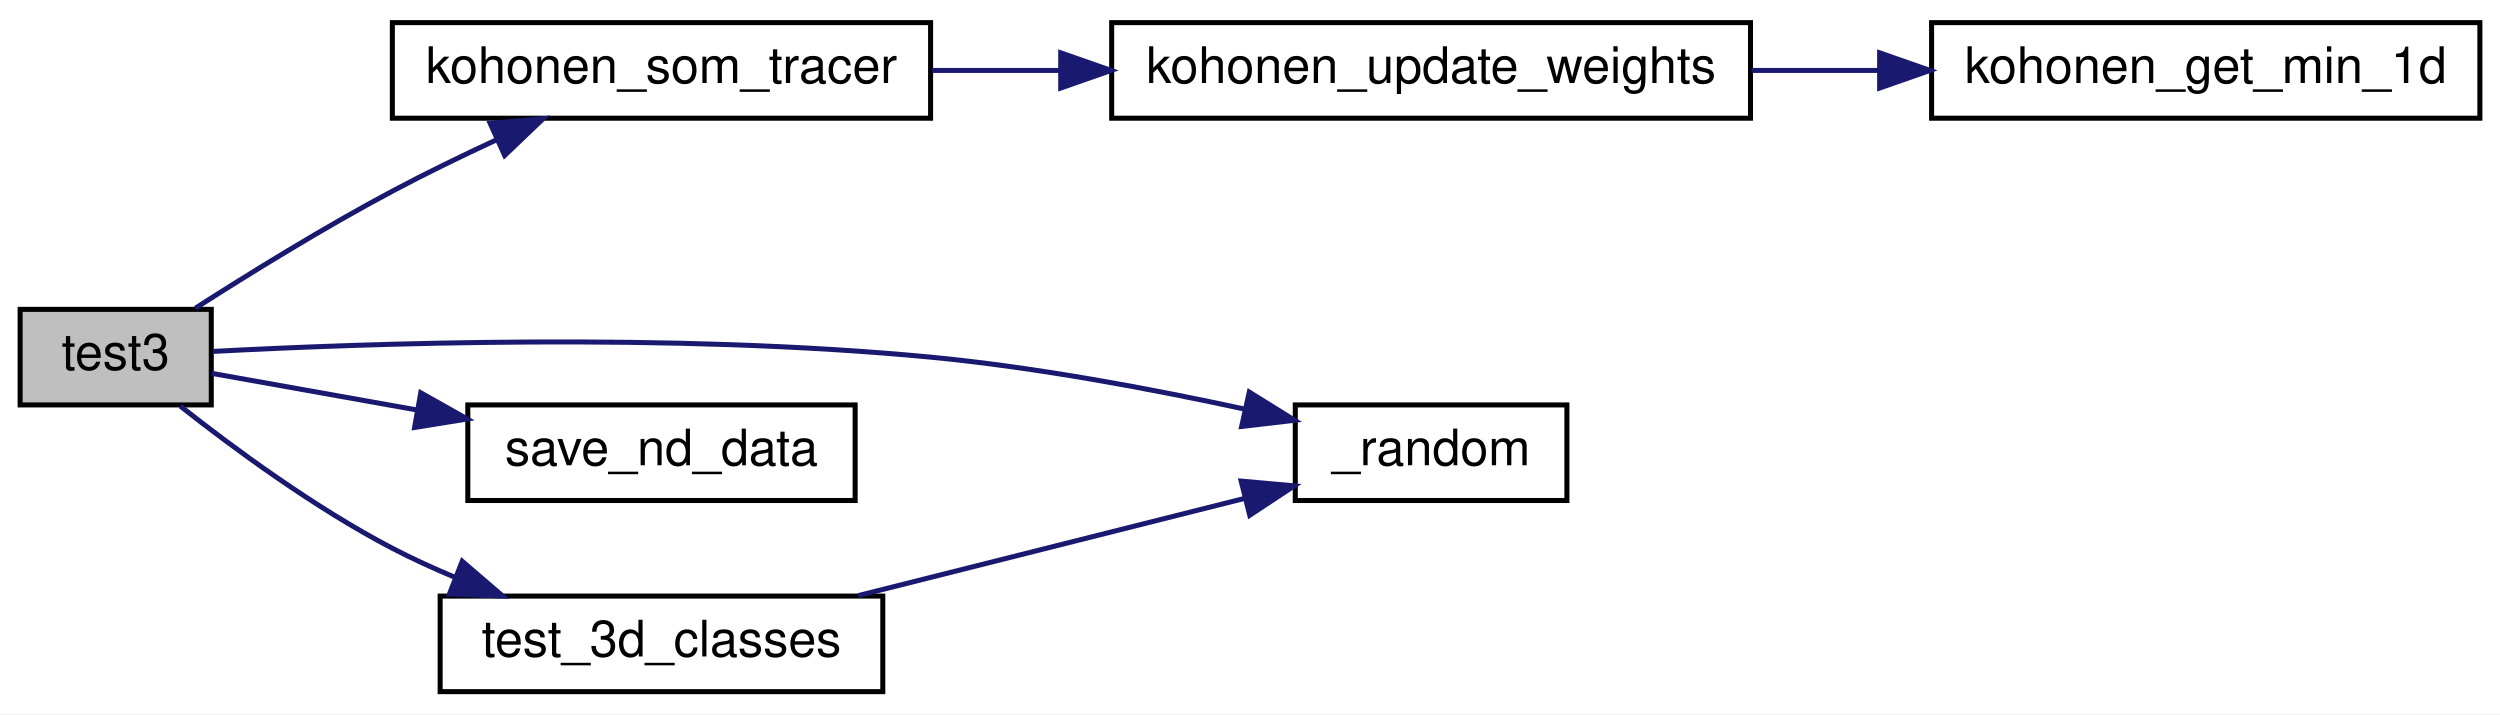
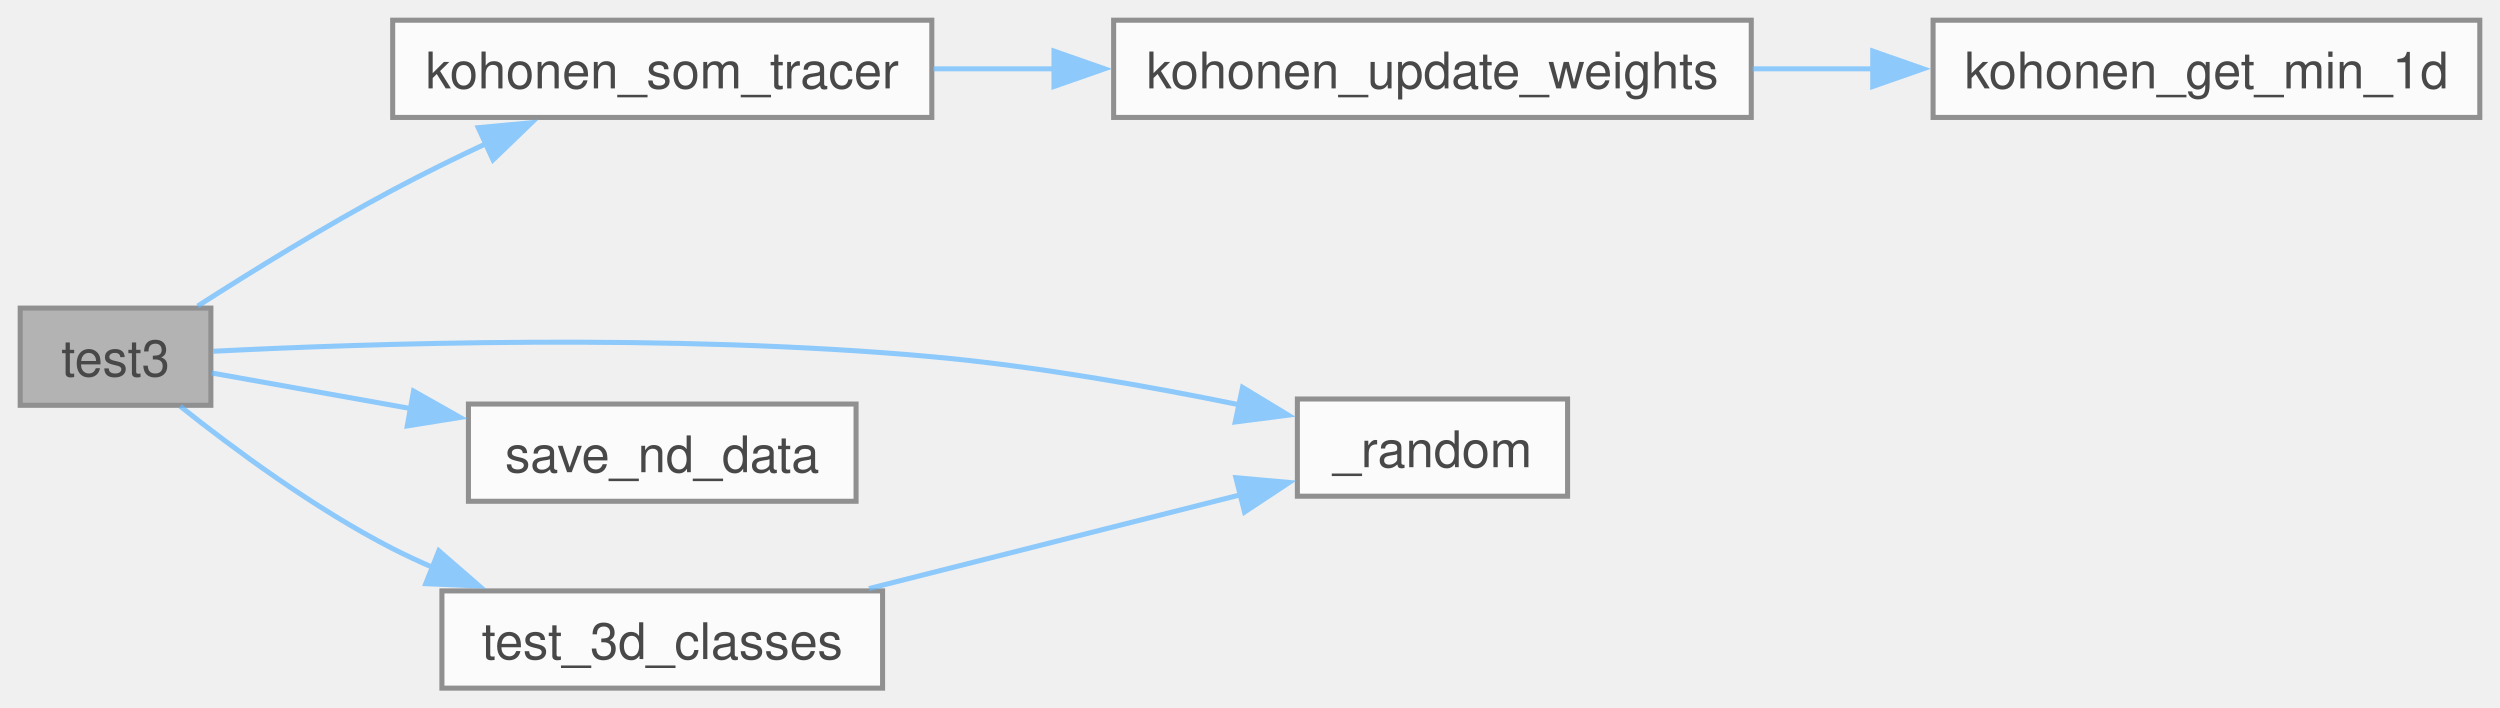
- <svg xmlns="http://www.w3.org/2000/svg" xmlns:xlink="http://www.w3.org/1999/xlink" width="497pt" height="142pt" viewBox="0.00 0.00 497.00 142.00">
-   <g id="graph0" class="graph" transform="scale(1 1) rotate(0) translate(4 138)">
-     <polygon fill="white" stroke="transparent" points="-4,4 -4,-138 493,-138 493,4 -4,4" />
-     <g id="node1" class="node">
-       <g id="a_node1">
-         <a xlink:title="Test that creates a random set of points distributed in six clusters in 3D space.">
-           <polygon fill="#bfbfbf" stroke="black" points="0,-57.5 0,-76.5 38,-76.5 38,-57.5 0,-57.5" />
-           <text text-anchor="middle" x="19" y="-64.5" font-family="Helvetica,sans-Serif" font-size="10.00">test3</text>
-         </a>
+ <svg xmlns="http://www.w3.org/2000/svg" xmlns:xlink="http://www.w3.org/1999/xlink" width="495pt" height="140pt" viewBox="0.00 0.00 495.00 140.00">
+   <svg id="main" version="1.1" xml:space="preserve">
+     <style type="text/css">
+ .node, .edge {opacity: 0.7;}
+ .node.selected, .edge.selected {opacity: 1;}
+ .edge:hover path { stroke: red; }
+ .edge:hover polygon { stroke: red; fill: red; }
+ </style>
+     <svg id="graph" class="graph">
+       <g id="graph0" class="graph" transform="scale(1 1) rotate(0) translate(4 136.25)">
+         <g id="Node000001" class="node">
+           <g id="a_Node000001">
+             <a xlink:title="Test that creates a random set of points distributed in six clusters in 3D space.">
+               <polygon fill="#999999" stroke="#666666" points="37.75,-75.25 0,-75.25 0,-56 37.75,-56 37.75,-75.25" />
+               <text xml:space="preserve" text-anchor="middle" x="18.88" y="-61.75" font-family="Helvetica,sans-Serif" font-size="10.00">test3</text>
+             </a>
+           </g>
+         </g>
+         <g id="Node000002" class="node">
+           <g id="a_Node000002">
+             <a xlink:href="../../d0/dcb/group__kohonen__1d.html#gaf5ce14f026d6d231bef29161bac2b485" target="_top" xlink:title="Helper function to generate a random number in a given interval.">
+               <polygon fill="white" stroke="#666666" points="306.38,-57.25 252.88,-57.25 252.88,-38 306.38,-38 306.38,-57.25" />
+               <text xml:space="preserve" text-anchor="middle" x="279.62" y="-43.75" font-family="Helvetica,sans-Serif" font-size="10.00">_random</text>
+             </a>
+           </g>
+         </g>
+         <g id="edge1_Node000001_Node000002" class="edge">
+           <g id="a_edge1_Node000001_Node000002">
+             <a xlink:title=" ">
+               <path fill="none" stroke="#63b8ff" d="M38.23,-66.7C68.12,-68.22 129.12,-70.3 180.5,-65.62 200.83,-63.78 223.24,-59.81 241.5,-56.08" />
+               <polygon fill="#63b8ff" stroke="#63b8ff" points="242.02,-59.54 251.08,-54.05 240.58,-52.7 242.02,-59.54" />
+             </a>
+           </g>
+         </g>
+         <g id="Node000003" class="node">
+           <g id="a_Node000003">
+             <a xlink:href="../../d0/dcb/group__kohonen__1d.html#gaeaeffbff2be4d5d15b0d4f10f846abde" target="_top" xlink:title="Apply incremental algorithm with updating neighborhood and learning rates on all samples in the given...">
+               <polygon fill="white" stroke="#666666" points="180.5,-132.25 73.75,-132.25 73.75,-113 180.5,-113 180.5,-132.25" />
+               <text xml:space="preserve" text-anchor="middle" x="127.12" y="-118.75" font-family="Helvetica,sans-Serif" font-size="10.00">kohonen_som_tracer</text>
+             </a>
+           </g>
+         </g>
+         <g id="edge2_Node000001_Node000003" class="edge">
+           <g id="a_edge2_Node000001_Node000003">
+             <a xlink:title=" ">
+               <path fill="none" stroke="#63b8ff" d="M35.15,-75.66C45.78,-82.47 60.39,-91.51 73.75,-98.62 79.69,-101.79 86.12,-104.95 92.38,-107.88" />
+               <polygon fill="#63b8ff" stroke="#63b8ff" points="90.7,-110.97 101.25,-111.95 93.62,-104.6 90.7,-110.97" />
+             </a>
+           </g>
+         </g>
+         <g id="Node000006" class="node">
+           <g id="a_Node000006">
+             <a xlink:href="../../d0/dcb/group__kohonen__1d.html#ga7b84b14e60f47812b581d1f93057c85a" target="_top" xlink:title="Save a given n-dimensional data martix to file.">
+               <polygon fill="white" stroke="#666666" points="165.5,-56.25 88.75,-56.25 88.75,-37 165.5,-37 165.5,-56.25" />
+               <text xml:space="preserve" text-anchor="middle" x="127.12" y="-42.75" font-family="Helvetica,sans-Serif" font-size="10.00">save_nd_data</text>
+             </a>
+           </g>
+         </g>
+         <g id="edge5_Node000001_Node000006" class="edge">
+           <g id="a_edge5_Node000001_Node000006">
+             <a xlink:title=" ">
+               <path fill="none" stroke="#63b8ff" d="M37.9,-62.4C48.83,-60.45 63.35,-57.85 77.45,-55.33" />
+               <polygon fill="#63b8ff" stroke="#63b8ff" points="77.88,-58.81 87.1,-53.6 76.64,-51.92 77.88,-58.81" />
+             </a>
+           </g>
+         </g>
+         <g id="Node000007" class="node">
+           <g id="a_Node000007">
+             <a xlink:href="../../d0/d46/kohonen__som__trace_8c.html#a41ae16442e3e5b891a58d2e5932a2cd0" target="_top" xlink:title="Creates a random set of points distributed in four clusters in 3D space with centroids at the points.">
+               <polygon fill="white" stroke="#666666" points="170.75,-19.25 83.5,-19.25 83.5,0 170.75,0 170.75,-19.25" />
+               <text xml:space="preserve" text-anchor="middle" x="127.12" y="-5.75" font-family="Helvetica,sans-Serif" font-size="10.00">test_3d_classes</text>
+             </a>
+           </g>
+         </g>
+         <g id="edge6_Node000001_Node000007" class="edge">
+           <g id="a_edge6_Node000001_Node000007">
+             <a xlink:title=" ">
+               <path fill="none" stroke="#63b8ff" d="M31.66,-55.83C42.17,-47.46 58.26,-35.55 73.75,-27.62 76.3,-26.32 78.96,-25.08 81.68,-23.9" />
+               <polygon fill="#63b8ff" stroke="#63b8ff" points="82.89,-27.18 90.89,-20.23 80.3,-20.68 82.89,-27.18" />
+             </a>
+           </g>
+         </g>
+         <g id="Node000004" class="node">
+           <g id="a_Node000004">
+             <a xlink:href="../../d0/dcb/group__kohonen__1d.html#gae334493a0917a24736fe5ba82aa6f81f" target="_top" xlink:title="Update weights of the SOM using Kohonen algorithm.">
+               <polygon fill="white" stroke="#666666" points="342.75,-132.25 216.5,-132.25 216.5,-113 342.75,-113 342.75,-132.25" />
+               <text xml:space="preserve" text-anchor="middle" x="279.62" y="-118.75" font-family="Helvetica,sans-Serif" font-size="10.00">kohonen_update_weights</text>
+             </a>
+           </g>
+         </g>
+         <g id="edge3_Node000003_Node000004" class="edge">
+           <g id="a_edge3_Node000003_Node000004">
+             <a xlink:title=" ">
+               <path fill="none" stroke="#63b8ff" d="M180.76,-122.62C188.54,-122.62 196.67,-122.62 204.79,-122.62" />
+               <polygon fill="#63b8ff" stroke="#63b8ff" points="204.69,-126.13 214.69,-122.63 204.69,-119.13 204.69,-126.13" />
+             </a>
+           </g>
+         </g>
+         <g id="Node000005" class="node">
+           <g id="a_Node000005">
+             <a xlink:href="../../d0/dcb/group__kohonen__1d.html#ga4a57a413a3cef286a7da6d4666575586" target="_top" xlink:title="Get minimum value and index of the value in a vector.">
+               <polygon fill="white" stroke="#666666" points="487,-132.25 378.75,-132.25 378.75,-113 487,-113 487,-132.25" />
+               <text xml:space="preserve" text-anchor="middle" x="432.88" y="-118.75" font-family="Helvetica,sans-Serif" font-size="10.00">kohonen_get_min_1d</text>
+             </a>
+           </g>
+         </g>
+         <g id="edge4_Node000004_Node000005" class="edge">
+           <g id="a_edge4_Node000004_Node000005">
+             <a xlink:title=" ">
+               <path fill="none" stroke="#63b8ff" d="M343.02,-122.62C350.89,-122.62 358.96,-122.62 366.87,-122.62" />
+               <polygon fill="#63b8ff" stroke="#63b8ff" points="366.8,-126.13 376.8,-122.63 366.8,-119.13 366.8,-126.13" />
+             </a>
+           </g>
+         </g>
+         <g id="edge7_Node000007_Node000002" class="edge">
+           <g id="a_edge7_Node000007_Node000002">
+             <a xlink:title=" ">
+               <path fill="none" stroke="#63b8ff" d="M168.06,-19.71C190.9,-25.48 219.35,-32.66 241.68,-38.3" />
+               <polygon fill="#63b8ff" stroke="#63b8ff" points="240.71,-41.66 251.26,-40.72 242.42,-34.87 240.71,-41.66" />
+             </a>
+           </g>
+         </g>
      </g>
-     </g>
-     <g id="node2" class="node">
-       <g id="a_node2">
-         <a xlink:href="../../d0/dcb/group__kohonen__1d.html#gaf5ce14f026d6d231bef29161bac2b485" target="_top" xlink:title="Helper function to generate a random number in a given interval.">
-           <polygon fill="white" stroke="black" points="253.5,-38.5 253.5,-57.5 307.5,-57.5 307.5,-38.5 253.5,-38.5" />
-           <text text-anchor="middle" x="280.5" y="-45.5" font-family="Helvetica,sans-Serif" font-size="10.00">_random</text>
-         </a>
-       </g>
-     </g>
-     <g id="edge1" class="edge">
-       <path fill="none" stroke="midnightblue" d="M38.4,-68.14C68.37,-69.73 129.52,-71.92 181,-67 201.92,-65 225,-60.67 243.56,-56.64" />
-       <polygon fill="midnightblue" stroke="midnightblue" points="244.36,-60.05 253.36,-54.45 242.84,-53.22 244.36,-60.05" />
-     </g>
-     <g id="node3" class="node">
-       <g id="a_node3">
-         <a xlink:href="../../d0/dcb/group__kohonen__1d.html#gaeaeffbff2be4d5d15b0d4f10f846abde" target="_top" xlink:title="Apply incremental algorithm with updating neighborhood and learning rates on all samples in the given...">
-           <polygon fill="white" stroke="black" points="74,-114.5 74,-133.5 181,-133.5 181,-114.5 74,-114.5" />
-           <text text-anchor="middle" x="127.5" y="-121.5" font-family="Helvetica,sans-Serif" font-size="10.00">kohonen_som_tracer</text>
-         </a>
-       </g>
-     </g>
-     <g id="edge2" class="edge">
-       <path fill="none" stroke="midnightblue" d="M34.85,-76.74C45.54,-83.59 60.42,-92.78 74,-100 80.63,-103.53 87.88,-107.04 94.81,-110.26" />
-       <polygon fill="midnightblue" stroke="midnightblue" points="93.44,-113.48 103.99,-114.42 96.33,-107.1 93.44,-113.48" />
-     </g>
-     <g id="node6" class="node">
-       <g id="a_node6">
-         <a xlink:href="../../d0/dcb/group__kohonen__1d.html#ga7b84b14e60f47812b581d1f93057c85a" target="_top" xlink:title="Save a given n-dimensional data martix to file.">
-           <polygon fill="white" stroke="black" points="89,-38.5 89,-57.5 166,-57.5 166,-38.5 89,-38.5" />
-           <text text-anchor="middle" x="127.5" y="-45.5" font-family="Helvetica,sans-Serif" font-size="10.00">save_nd_data</text>
-         </a>
-       </g>
-     </g>
-     <g id="edge5" class="edge">
-       <path fill="none" stroke="midnightblue" d="M38.07,-63.78C49.35,-61.76 64.45,-59.07 78.97,-56.48" />
-       <polygon fill="midnightblue" stroke="midnightblue" points="79.65,-59.91 88.88,-54.71 78.42,-53.02 79.65,-59.91" />
-     </g>
-     <g id="node7" class="node">
-       <g id="a_node7">
-         <a xlink:href="../../d0/d46/kohonen__som__trace_8c.html#a41ae16442e3e5b891a58d2e5932a2cd0" target="_top" xlink:title="Creates a random set of points distributed in four clusters in 3D space with centroids at the points.">
-           <polygon fill="white" stroke="black" points="83.5,-0.5 83.5,-19.5 171.5,-19.5 171.5,-0.5 83.5,-0.5" />
-           <text text-anchor="middle" x="127.5" y="-7.5" font-family="Helvetica,sans-Serif" font-size="10.00">test_3d_classes</text>
-         </a>
-       </g>
-     </g>
-     <g id="edge6" class="edge">
-       <path fill="none" stroke="midnightblue" d="M31.84,-57.27C42.41,-48.94 58.55,-37.05 74,-29 77.98,-26.93 82.23,-24.99 86.53,-23.19" />
-       <polygon fill="midnightblue" stroke="midnightblue" points="87.89,-26.42 95.93,-19.51 85.34,-19.9 87.89,-26.42" />
-     </g>
-     <g id="node4" class="node">
-       <g id="a_node4">
-         <a xlink:href="../../d0/dcb/group__kohonen__1d.html#gae334493a0917a24736fe5ba82aa6f81f" target="_top" xlink:title="Update weights of the SOM using Kohonen algorithm.">
-           <polygon fill="white" stroke="black" points="217,-114.5 217,-133.5 344,-133.5 344,-114.5 217,-114.5" />
-           <text text-anchor="middle" x="280.5" y="-121.5" font-family="Helvetica,sans-Serif" font-size="10.00">kohonen_update_weights</text>
-         </a>
-       </g>
-     </g>
-     <g id="edge3" class="edge">
-       <path fill="none" stroke="midnightblue" d="M181.31,-124C189.56,-124 198.22,-124 206.82,-124" />
-       <polygon fill="midnightblue" stroke="midnightblue" points="206.87,-127.5 216.87,-124 206.87,-120.5 206.87,-127.5" />
-     </g>
-     <g id="node5" class="node">
-       <g id="a_node5">
-         <a xlink:href="../../d0/dcb/group__kohonen__1d.html#ga4a57a413a3cef286a7da6d4666575586" target="_top" xlink:title="Get minimum value and index of the value in a vector.">
-           <polygon fill="white" stroke="black" points="380,-114.5 380,-133.5 489,-133.5 489,-114.5 380,-114.5" />
-           <text text-anchor="middle" x="434.5" y="-121.5" font-family="Helvetica,sans-Serif" font-size="10.00">kohonen_get_min_1d</text>
-         </a>
-       </g>
-     </g>
-     <g id="edge4" class="edge">
-       <path fill="none" stroke="midnightblue" d="M344.2,-124C352.57,-124 361.17,-124 369.56,-124" />
-       <polygon fill="midnightblue" stroke="midnightblue" points="369.67,-127.5 379.67,-124 369.67,-120.5 369.67,-127.5" />
-     </g>
-     <g id="edge7" class="edge">
-       <path fill="none" stroke="midnightblue" d="M166.6,-19.59C190.2,-25.53 220.31,-33.1 243.5,-38.94" />
-       <polygon fill="midnightblue" stroke="midnightblue" points="242.74,-42.36 253.29,-41.41 244.45,-35.57 242.74,-42.36" />
-     </g>
-   </g>
+     </svg>
+   </svg>
+   <style type="text/css">
+ 
+ [data-mouse-over-selected='false'] { opacity: 0.7; }
+ [data-mouse-over-selected='true']  { opacity: 1.0; }
+ 
+ </style>
</svg>
